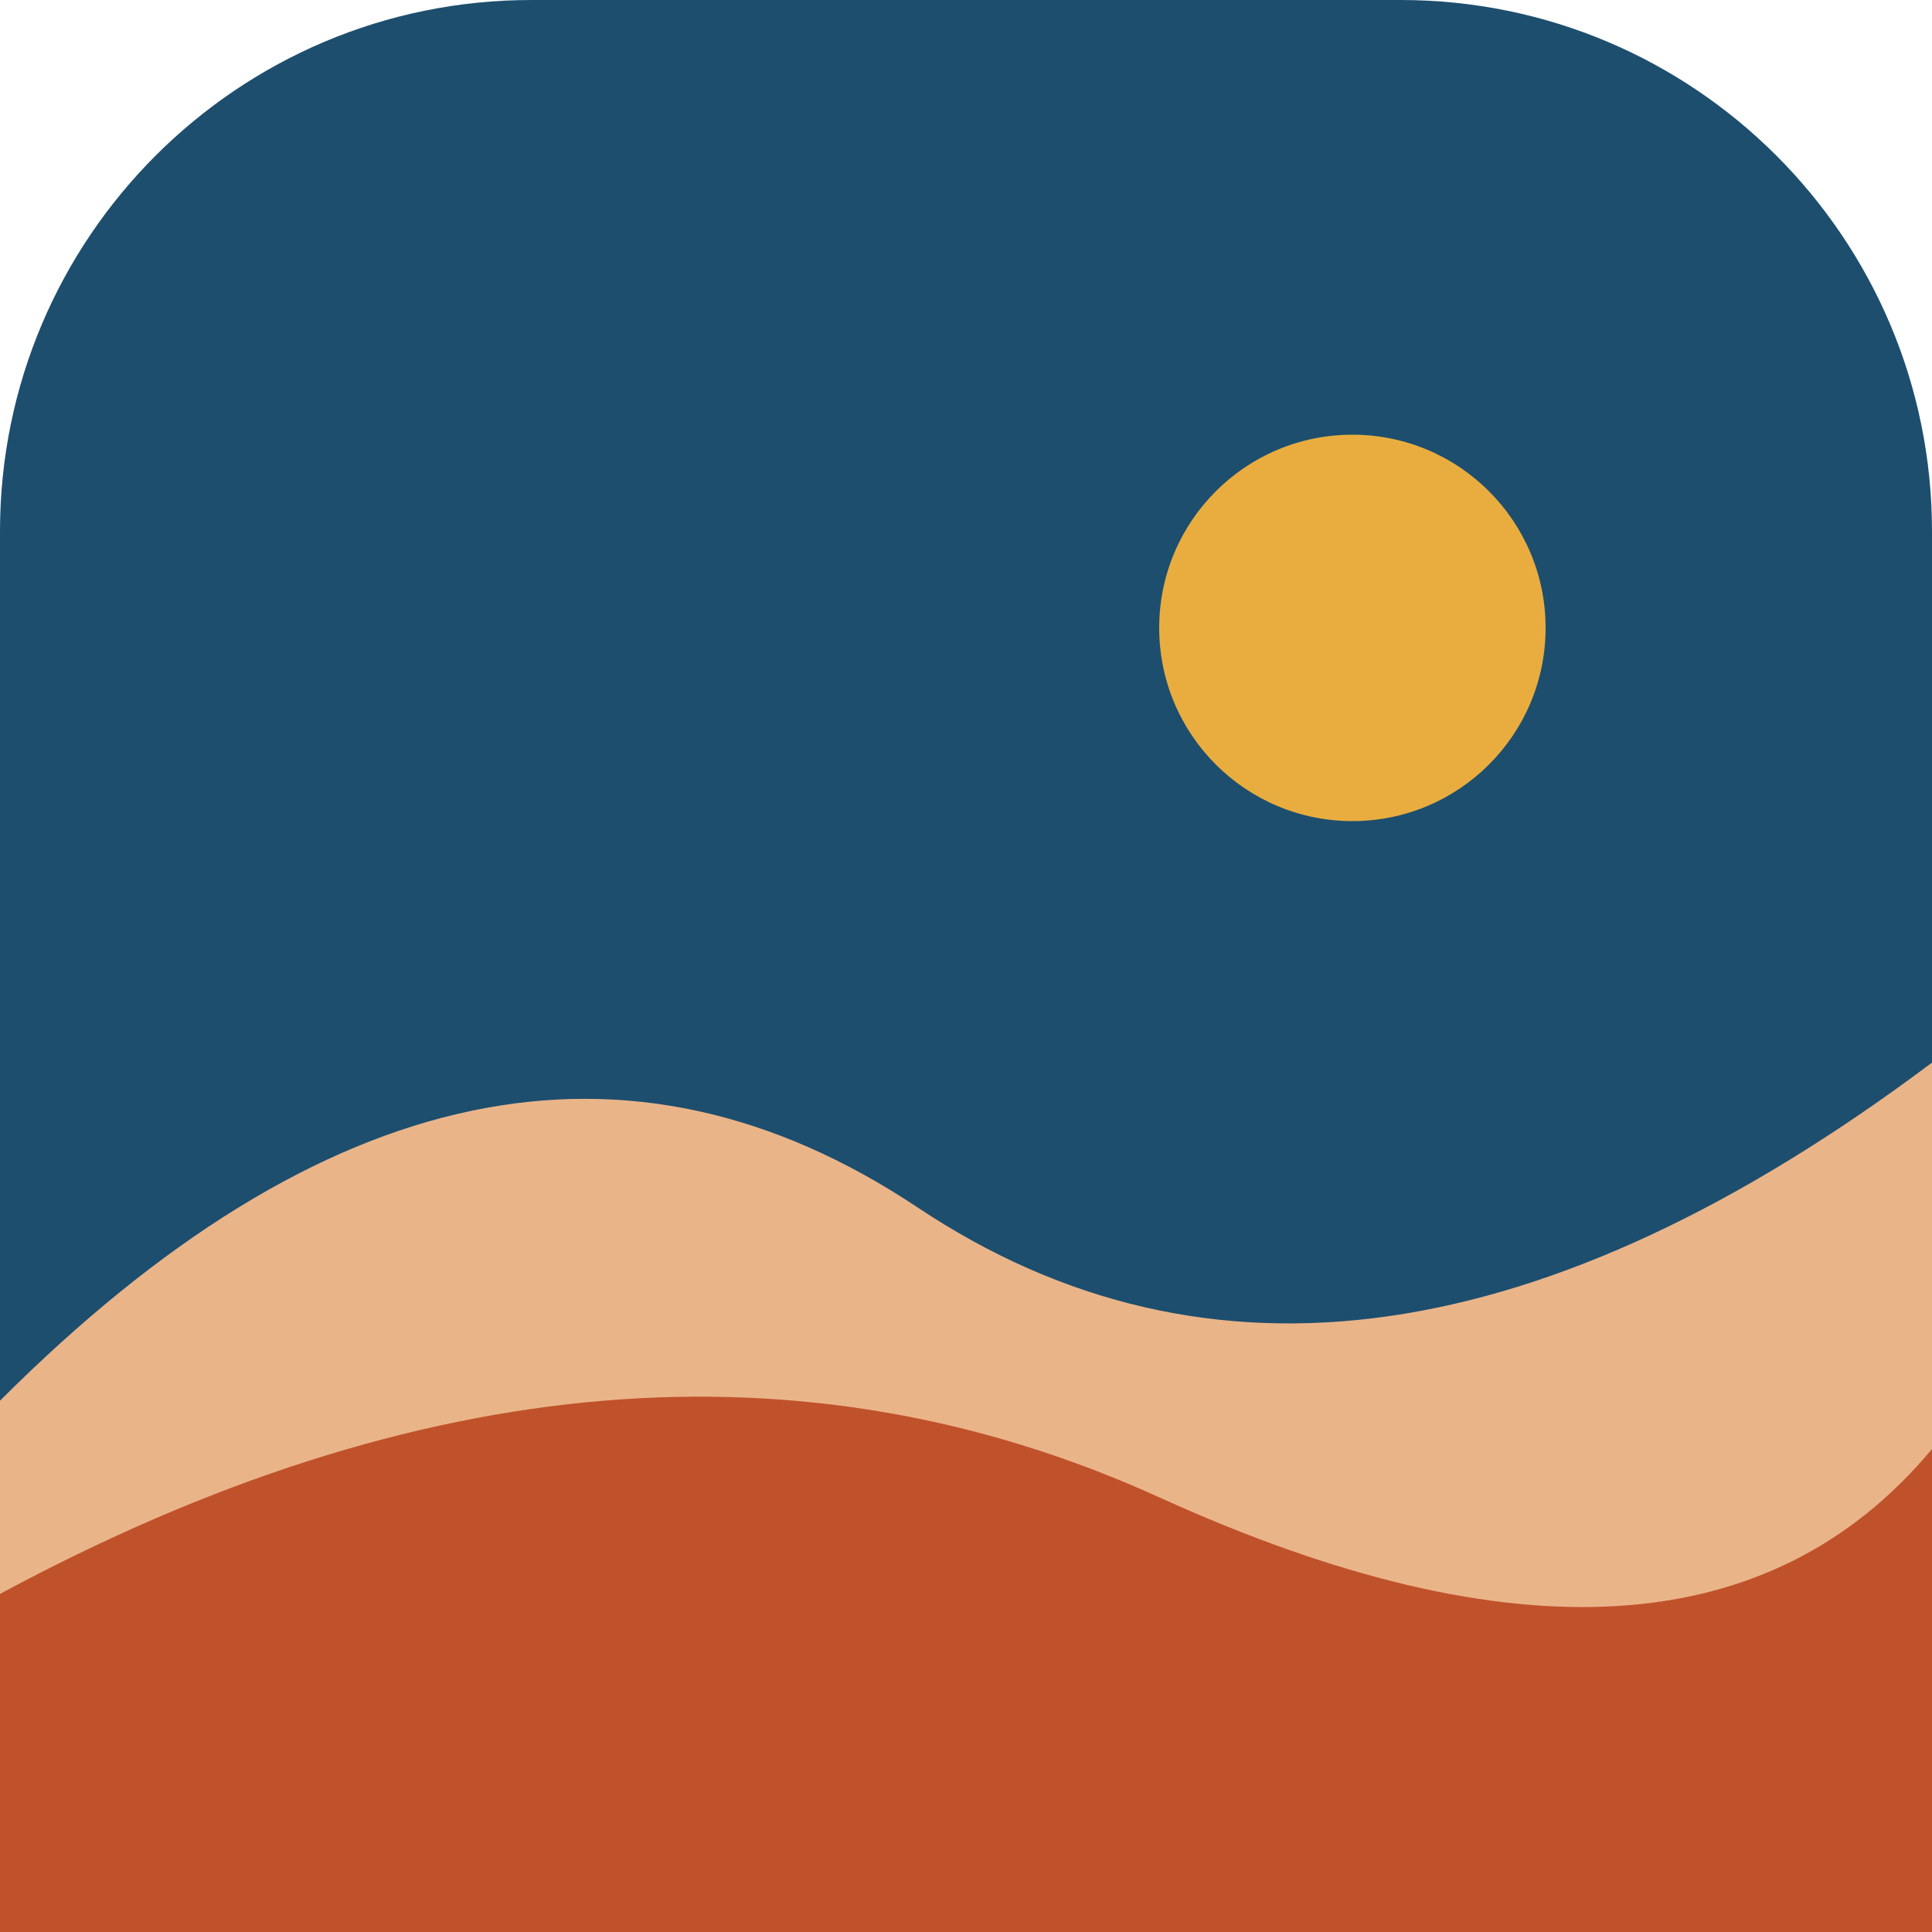
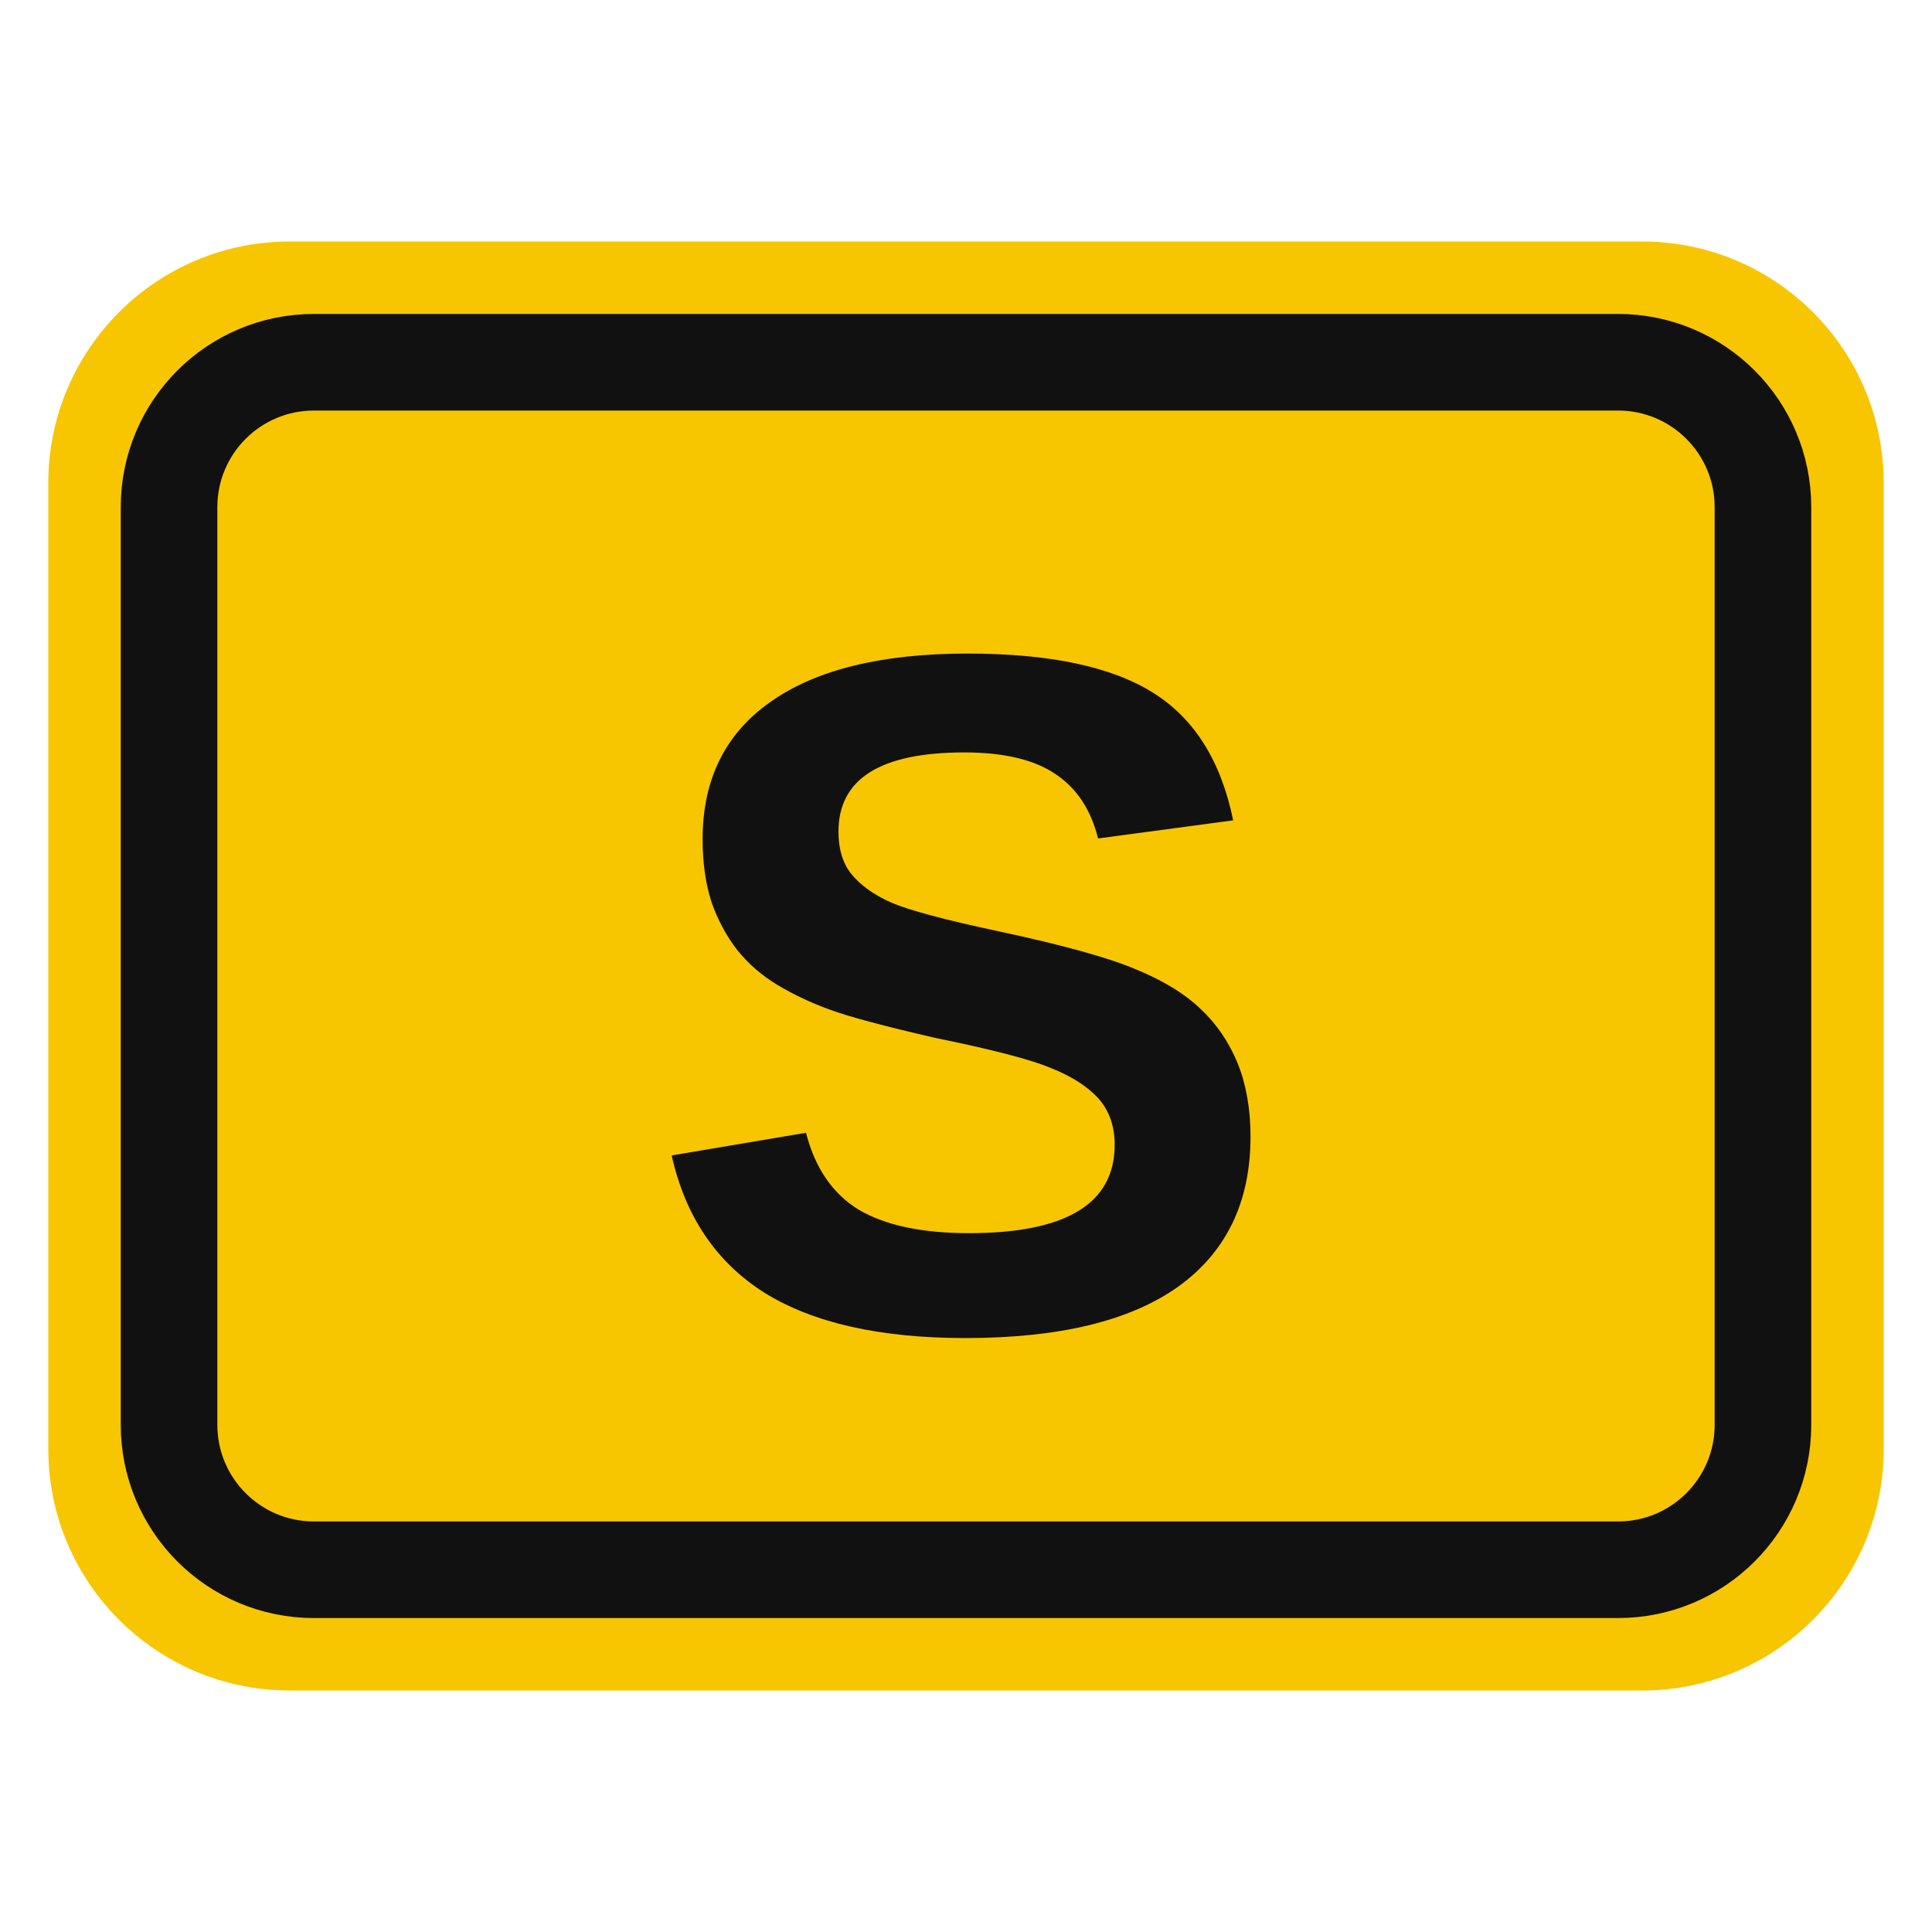
<svg xmlns="http://www.w3.org/2000/svg" viewBox="0 0 40 40">
-   <rect width="40" height="40" rx="11" fill="#1d4e6e" />
-   <circle cx="28" cy="13" r="4" fill="#e9ad3f" />
-   <path d="M0 29 Q10 19 19 25 T40 22 V40 H0Z" fill="#eab489" />
-   <path d="M0 33 Q13 26 24 31 T40 30 V40 H0Z" fill="#c0522b" />
+   <rect x="1" y="5" width="38" height="30" rx="5" fill="#f7c600" />
+   <rect x="3.5" y="7.5" width="33" height="25" rx="3" fill="none" stroke="#111" stroke-width="2" />
+   <text x="20" y="27.5" text-anchor="middle" font-family="Arial, Helvetica, sans-serif" font-weight="700" font-size="20" fill="#111">S</text>
</svg>
